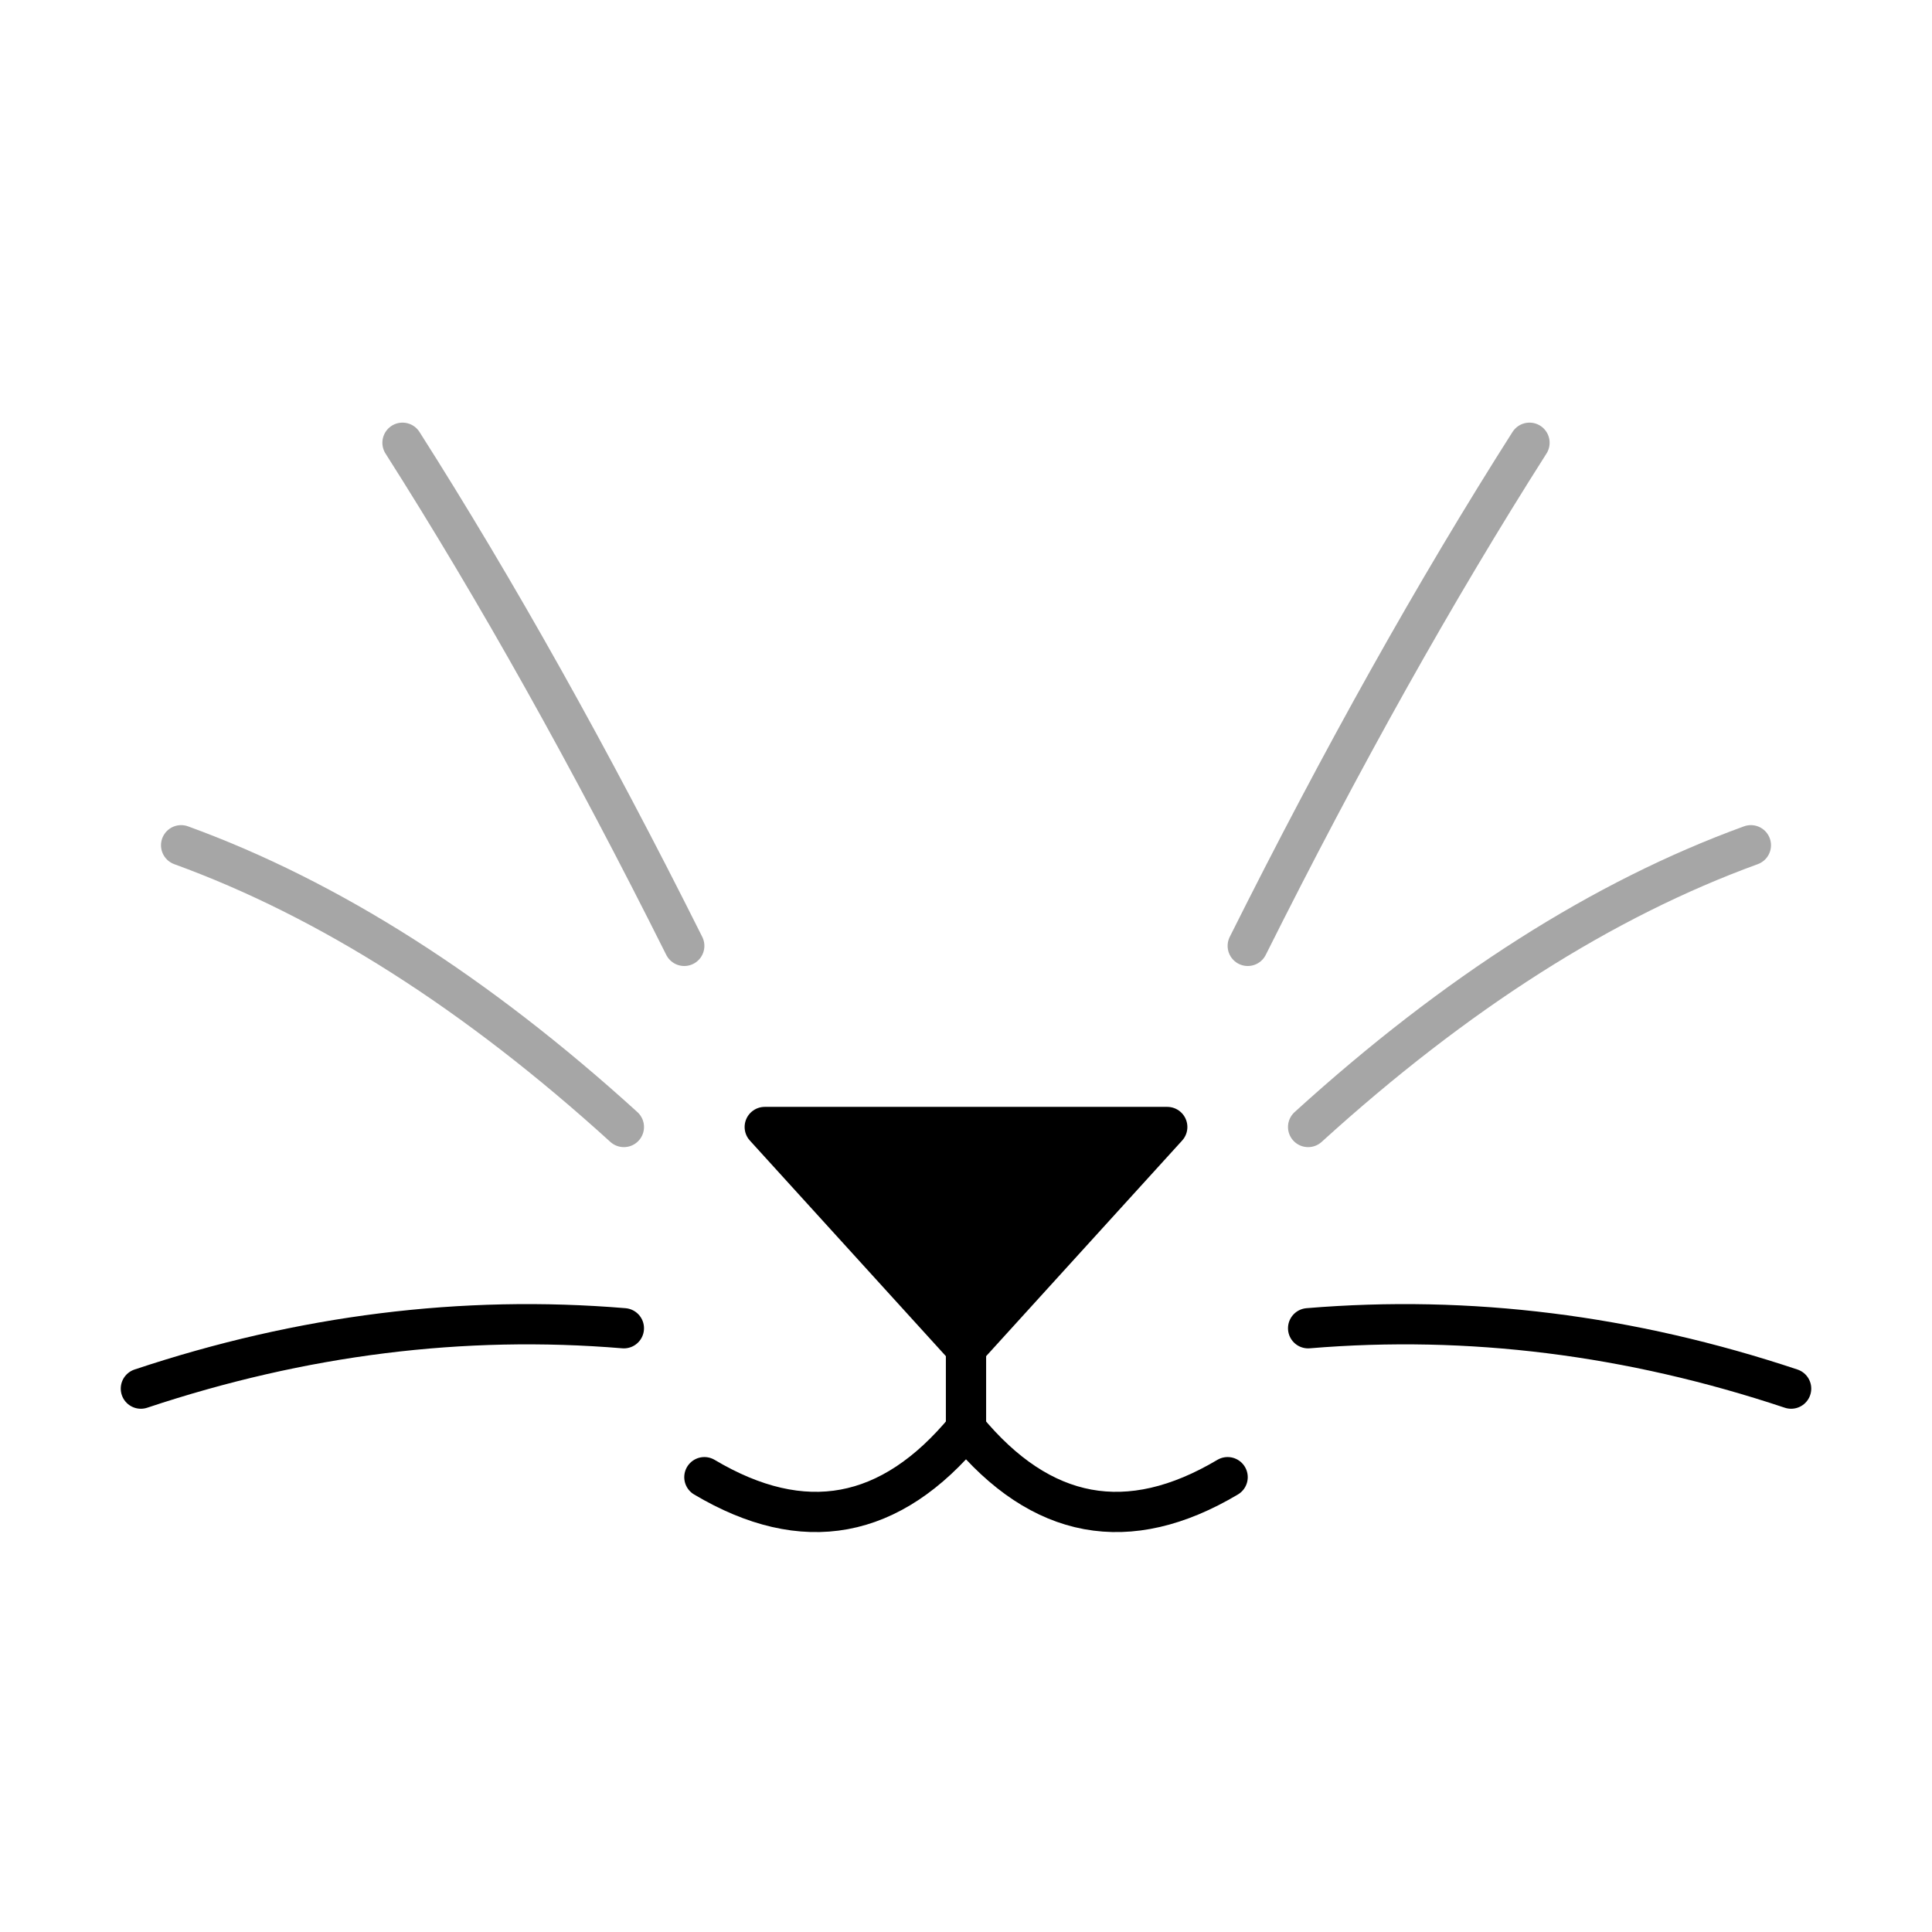
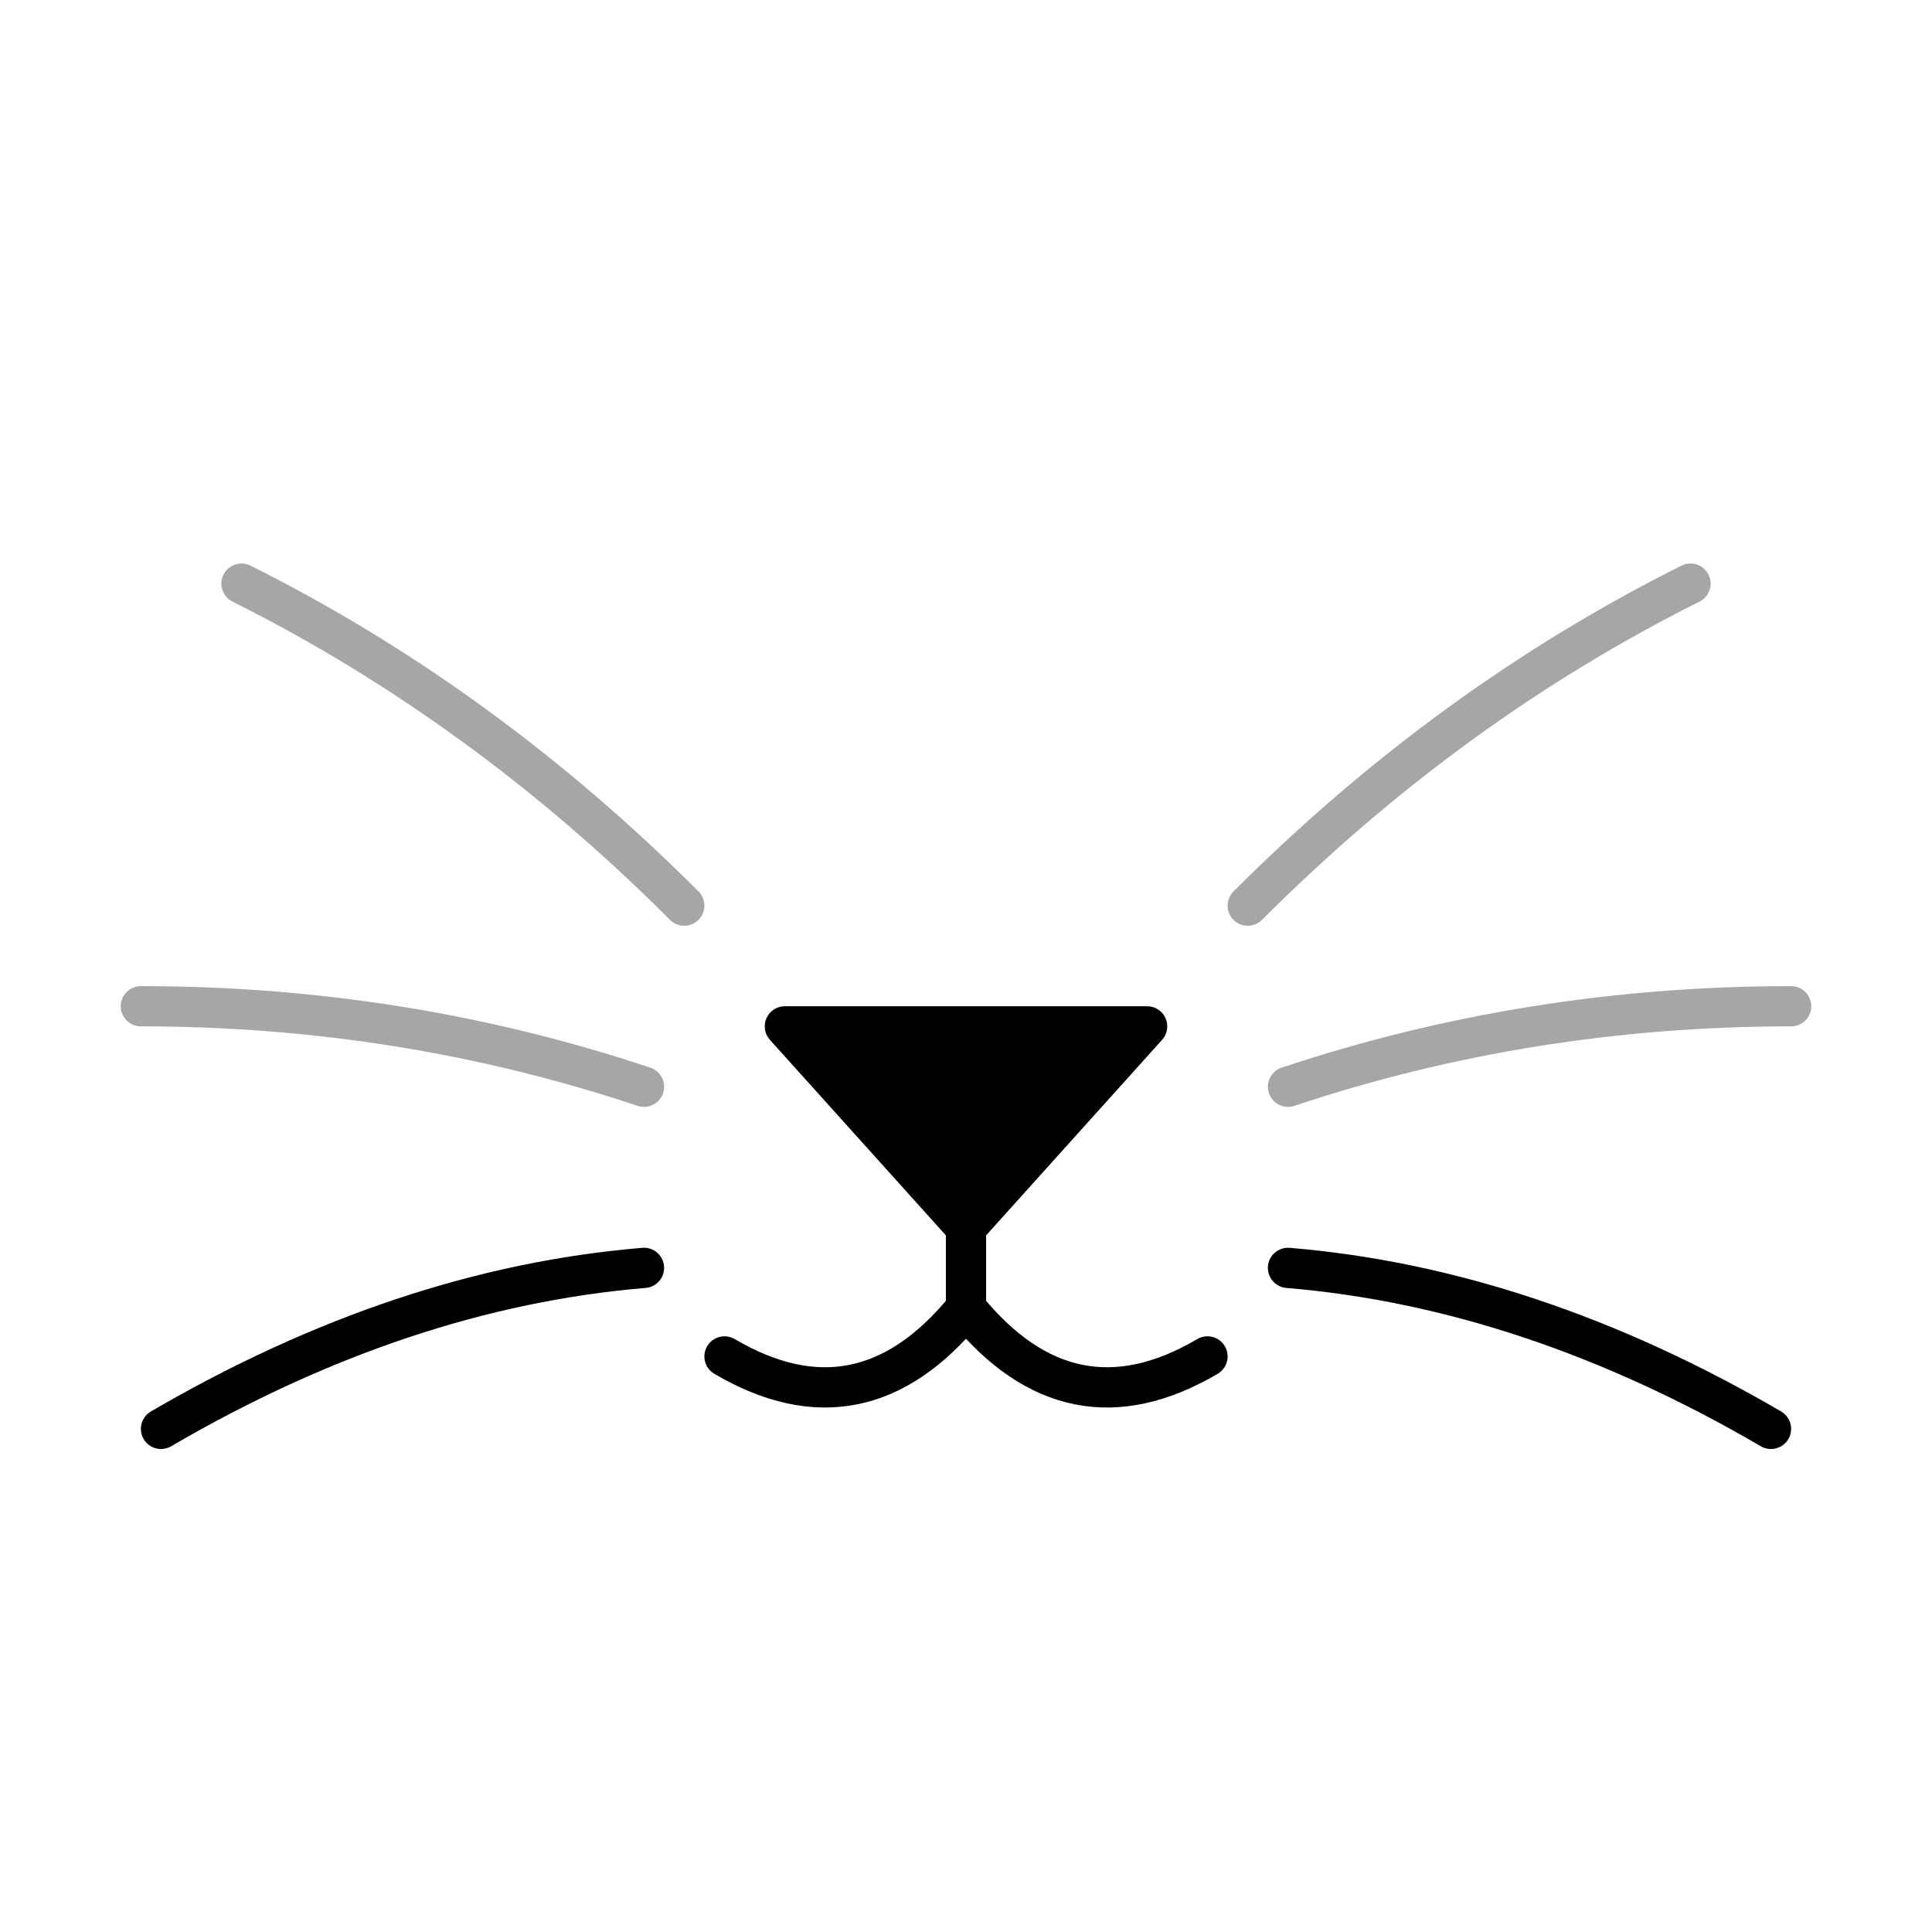
<svg xmlns="http://www.w3.org/2000/svg" width="1em" height="1em" viewBox="0 0 48 48">
-   <path fill="currentColor" stroke="currentColor" stroke-linecap="round" stroke-linejoin="round" d="M19 28h10l-5 5.5z" />
-   <path fill="none" stroke="currentColor" stroke-linecap="round" stroke-linejoin="round" d="M24 33.5v2q-2.8 3.4-6.5 1.2M24 35.5q2.8 3.4 6.5 1.2" />
-   <path fill="none" stroke="currentColor" stroke-linecap="round" stroke-linejoin="round" d="M15.5 33Q9.5 32.5 3.5 34.5M32.5 33Q38.5 32.5 44.5 34.5" />
+   <path fill="currentColor" stroke="currentColor" stroke-linecap="round" stroke-linejoin="round" d="M19.5 25.5h9l-4.5 5z" />
+   <path fill="none" stroke="currentColor" stroke-linecap="round" stroke-linejoin="round" d="M24 30.5v2q-2.6 3.2-6 1.2M24 32.5q2.6 3.2 6 1.2" />
+   <path fill="none" stroke="currentColor" stroke-linecap="round" stroke-linejoin="round" d="M16 31.5Q10 32 4 35.5M32 31.5Q38 32 44 35.5" />
  <g opacity=".35">
-     <path fill="none" stroke="currentColor" stroke-linecap="round" stroke-linejoin="round" d="M15.5 28Q10 23 4.5 21M32.5 28Q38 23 43.5 21" />
-     <path fill="none" stroke="currentColor" stroke-linecap="round" stroke-linejoin="round" d="M17 23.5Q13.5 16.5 10 11M31 23.5Q34.5 16.5 38 11" />
+     <path fill="none" stroke="currentColor" stroke-linecap="round" stroke-linejoin="round" d="M16 27Q10 25 3.5 25M32 27Q38 25 44.5 25" />
+     <path fill="none" stroke="currentColor" stroke-linecap="round" stroke-linejoin="round" d="M17 22.5Q12 17.5 6 14.5M31 22.5Q36 17.5 42 14.5" />
  </g>
</svg>
